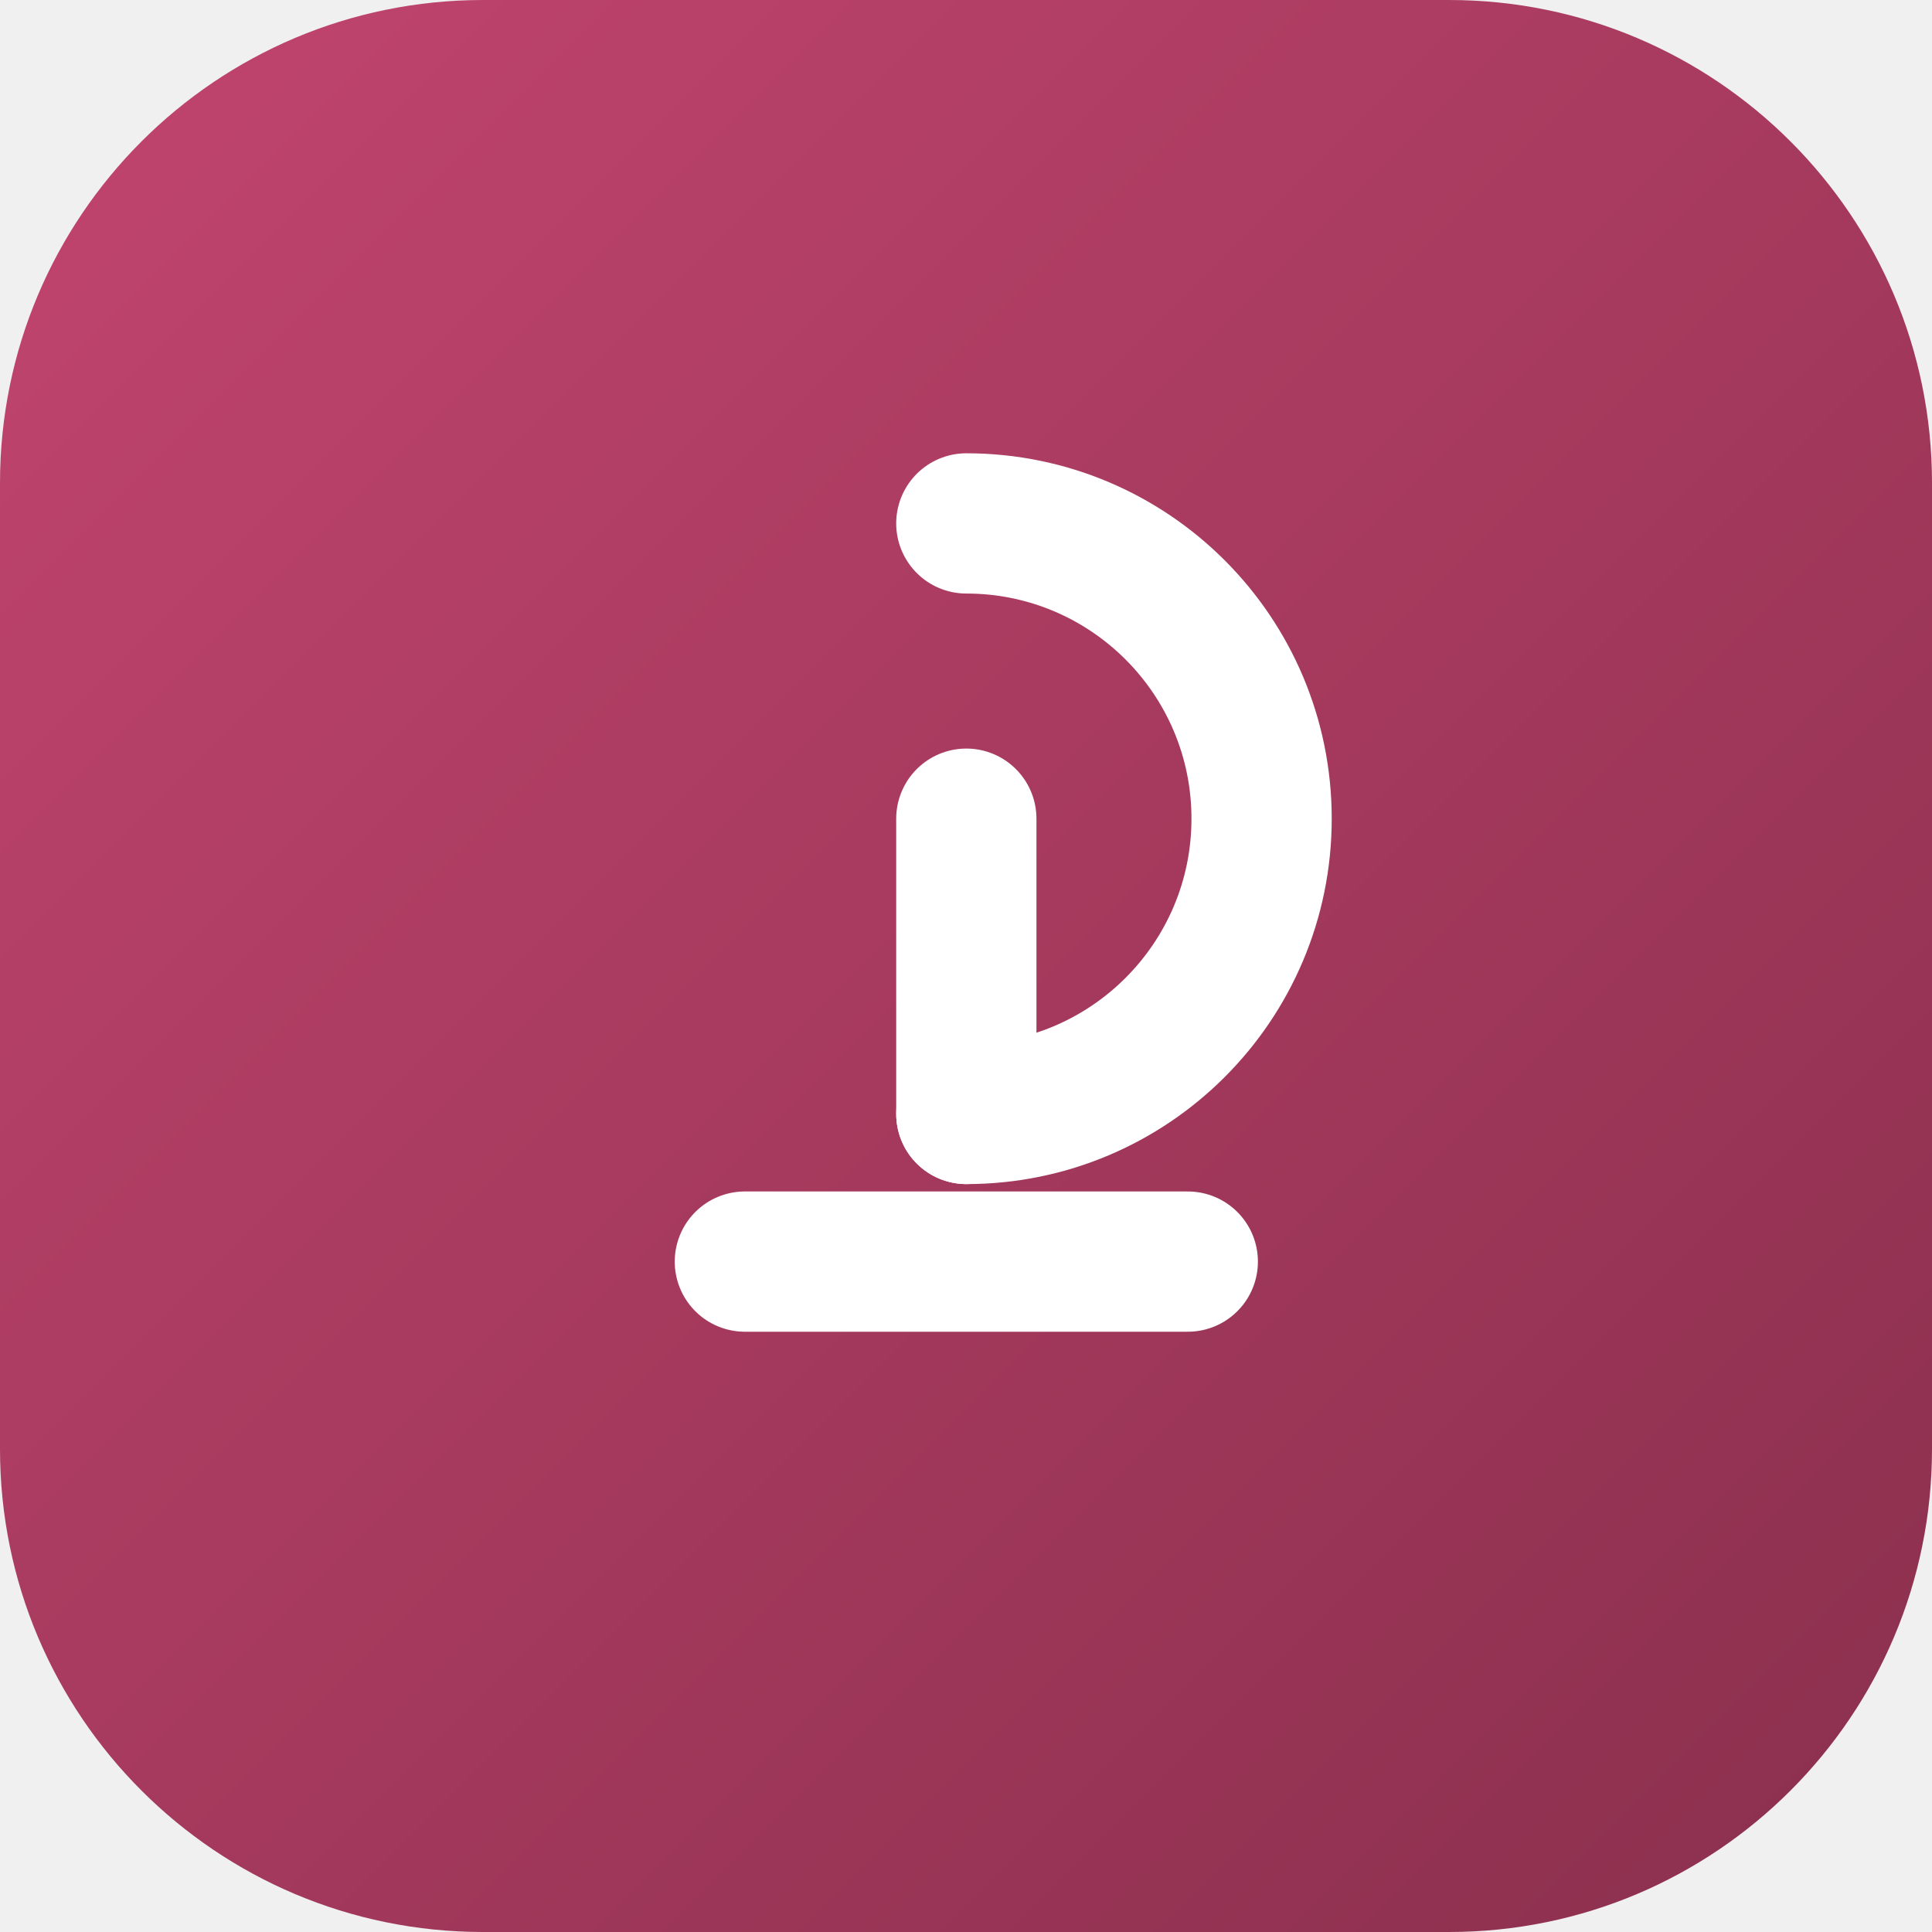
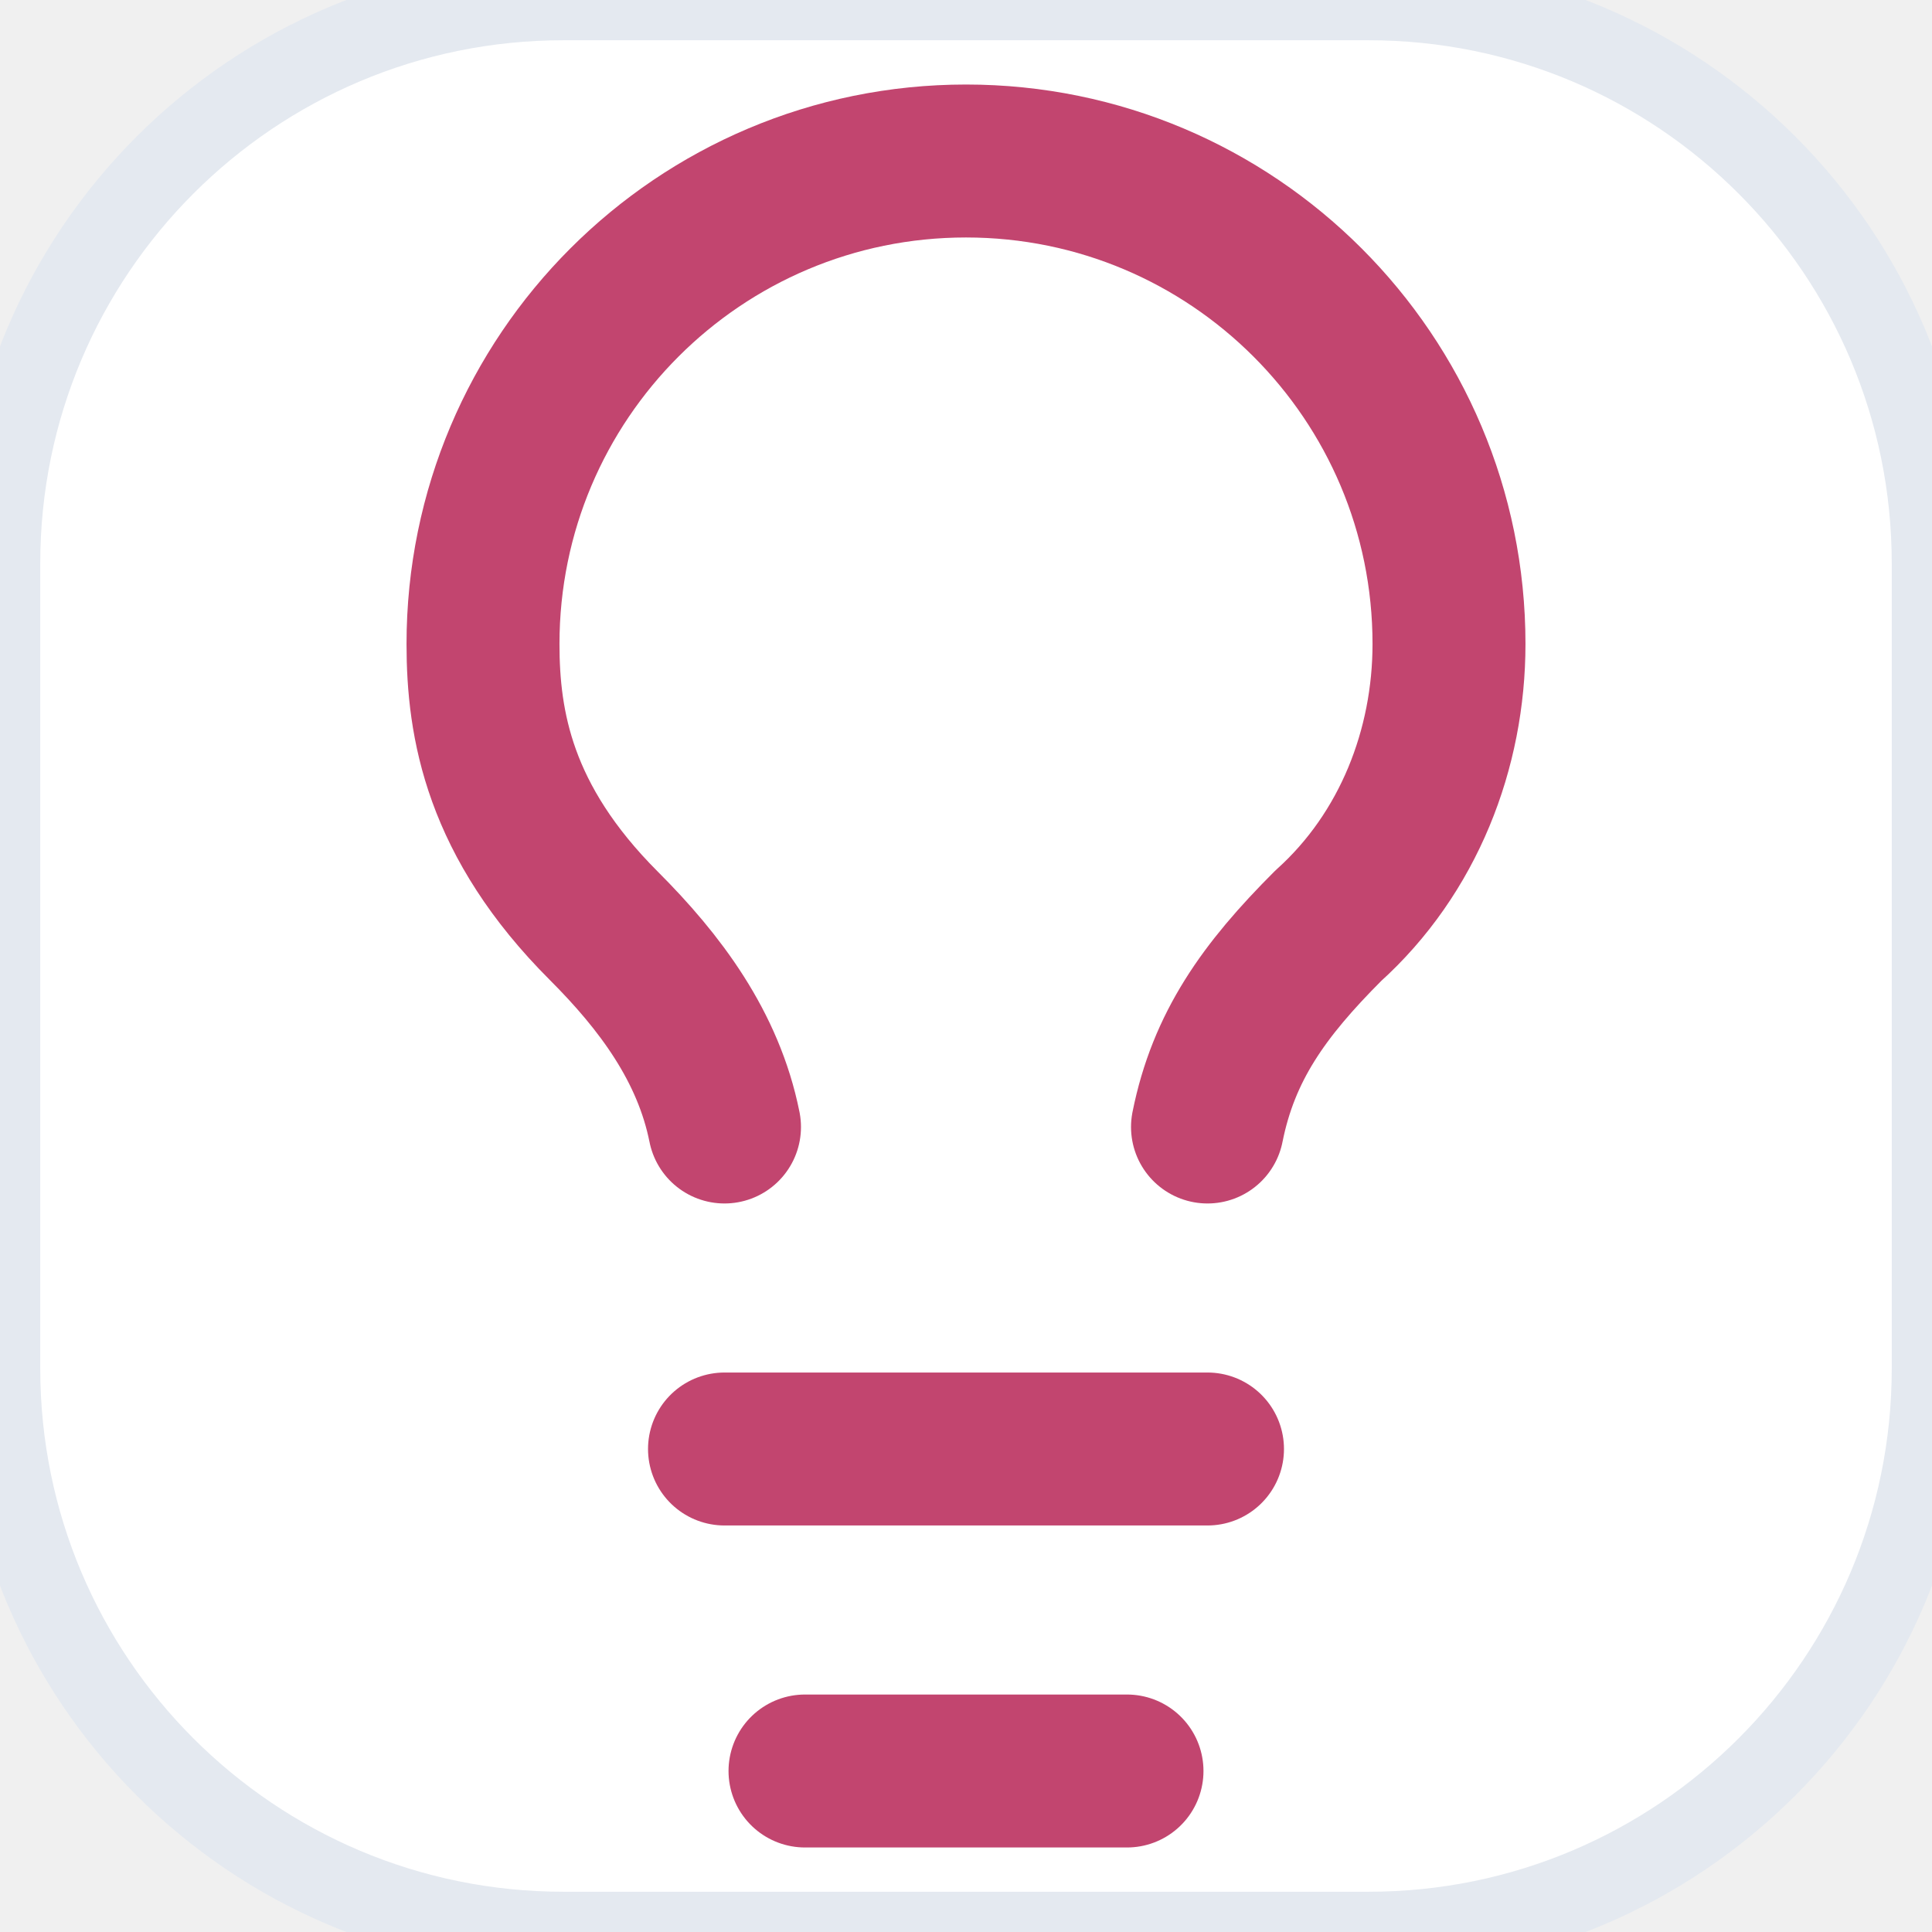
- <svg xmlns="http://www.w3.org/2000/svg" viewBox="0 0 24 24" width="24" height="24" role="img" aria-label="arlight">
-   <defs>
-     <linearGradient id="g" x1="0" y1="0" x2="1" y2="1">
-       <stop offset="0" stop-color="#c2456f" />
-       <stop offset="1" stop-color="#8a2f4d" />
-     </linearGradient>
-   </defs>
-   <rect width="24" height="24" rx="6" fill="url(#g)" />
-   <g fill="none" stroke="#ffffff" stroke-width="1.9" stroke-linecap="round" stroke-linejoin="round" transform="translate(1,1) scale(0.917)">
-     <path d="MM9 3 H15 V7 L12 10 L9 7 Z" />
-     <path d="M12 10 V14" />
-     <path d="M12 14 A4 4 0 1 0 12 6" />
-     <path d="M9 16 H15" />
+ <svg xmlns="http://www.w3.org/2000/svg" viewBox="0 0 24 24" width="24" height="24" role="img">
+   <rect width="24" height="24" rx="7" fill="#ffffff" stroke="#e4e9f0" />
+   <g fill="none" stroke="#c2456f" stroke-width="1.9" stroke-linecap="round" stroke-linejoin="round">
+     <path d="M15 14c.2-1 .7-1.7 1.5-2.5 1-.9 1.5-2.2 1.5-3.5A6 6 0 0 0 6 8c0 1 .2 2.2 1.5 3.5.7.7 1.3 1.5 1.5 2.5" />
+     <path d="M9 18h6" />
+     <path d="M10 22h4" />
  </g>
</svg>
